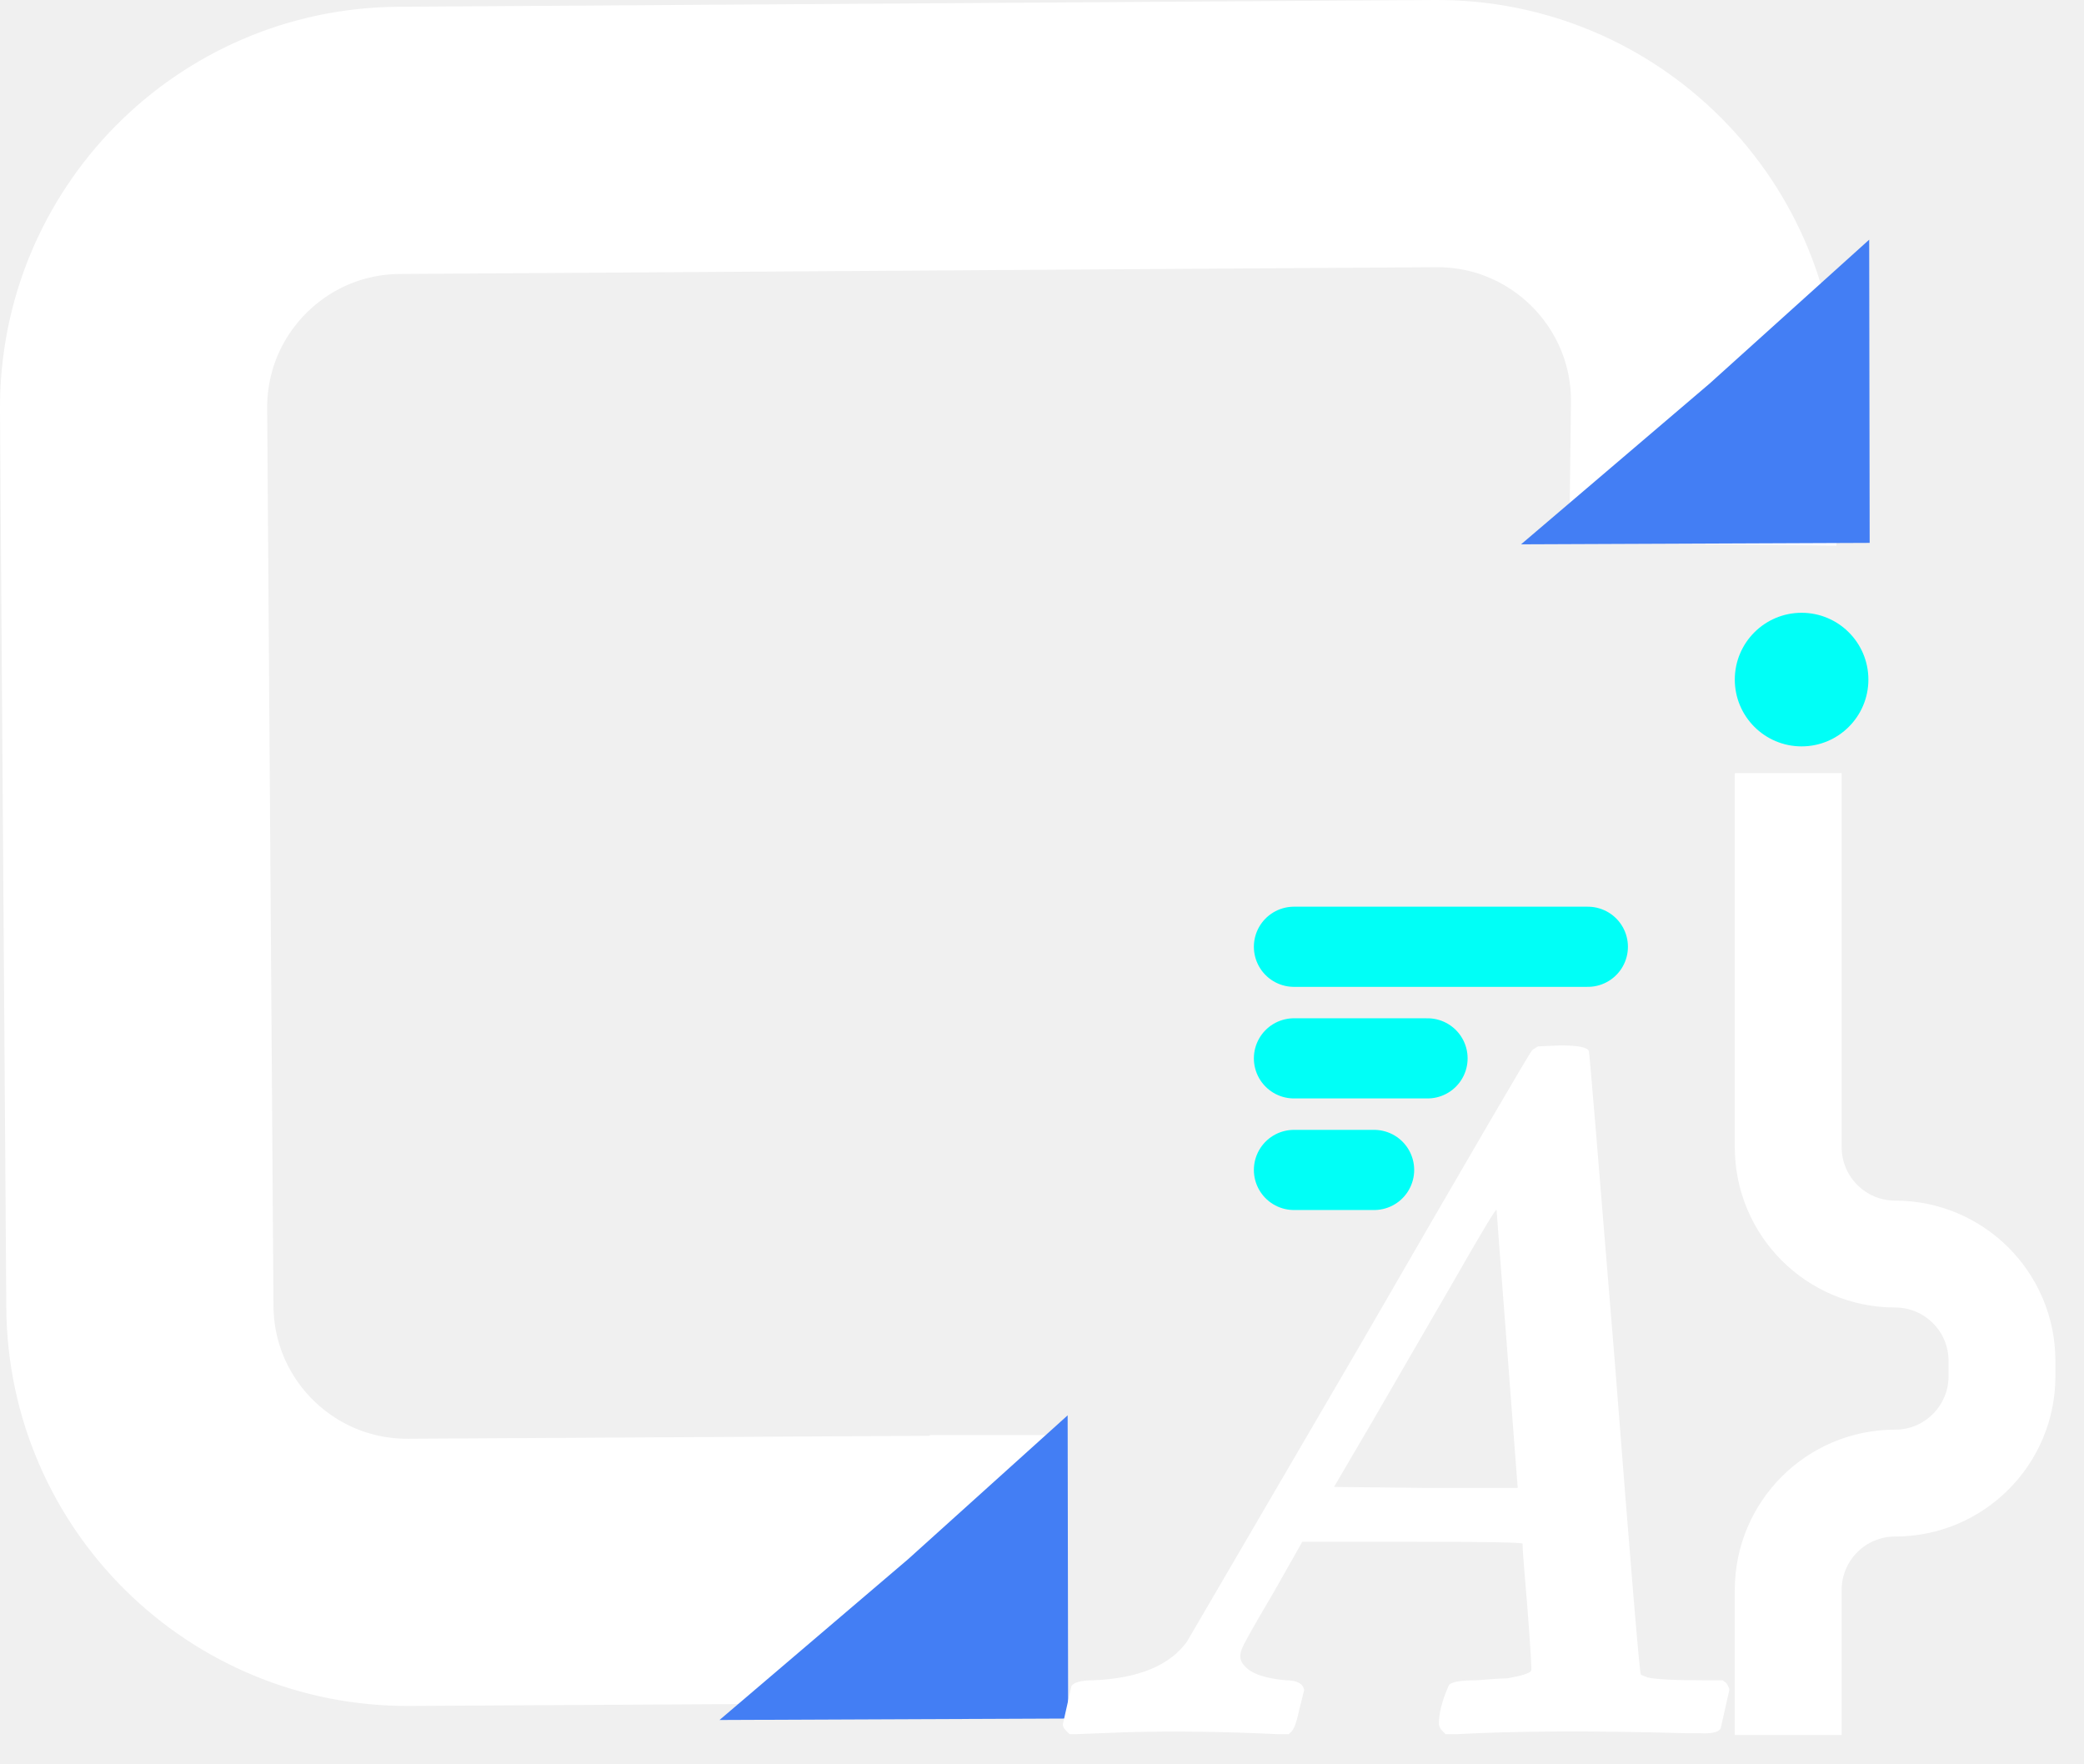
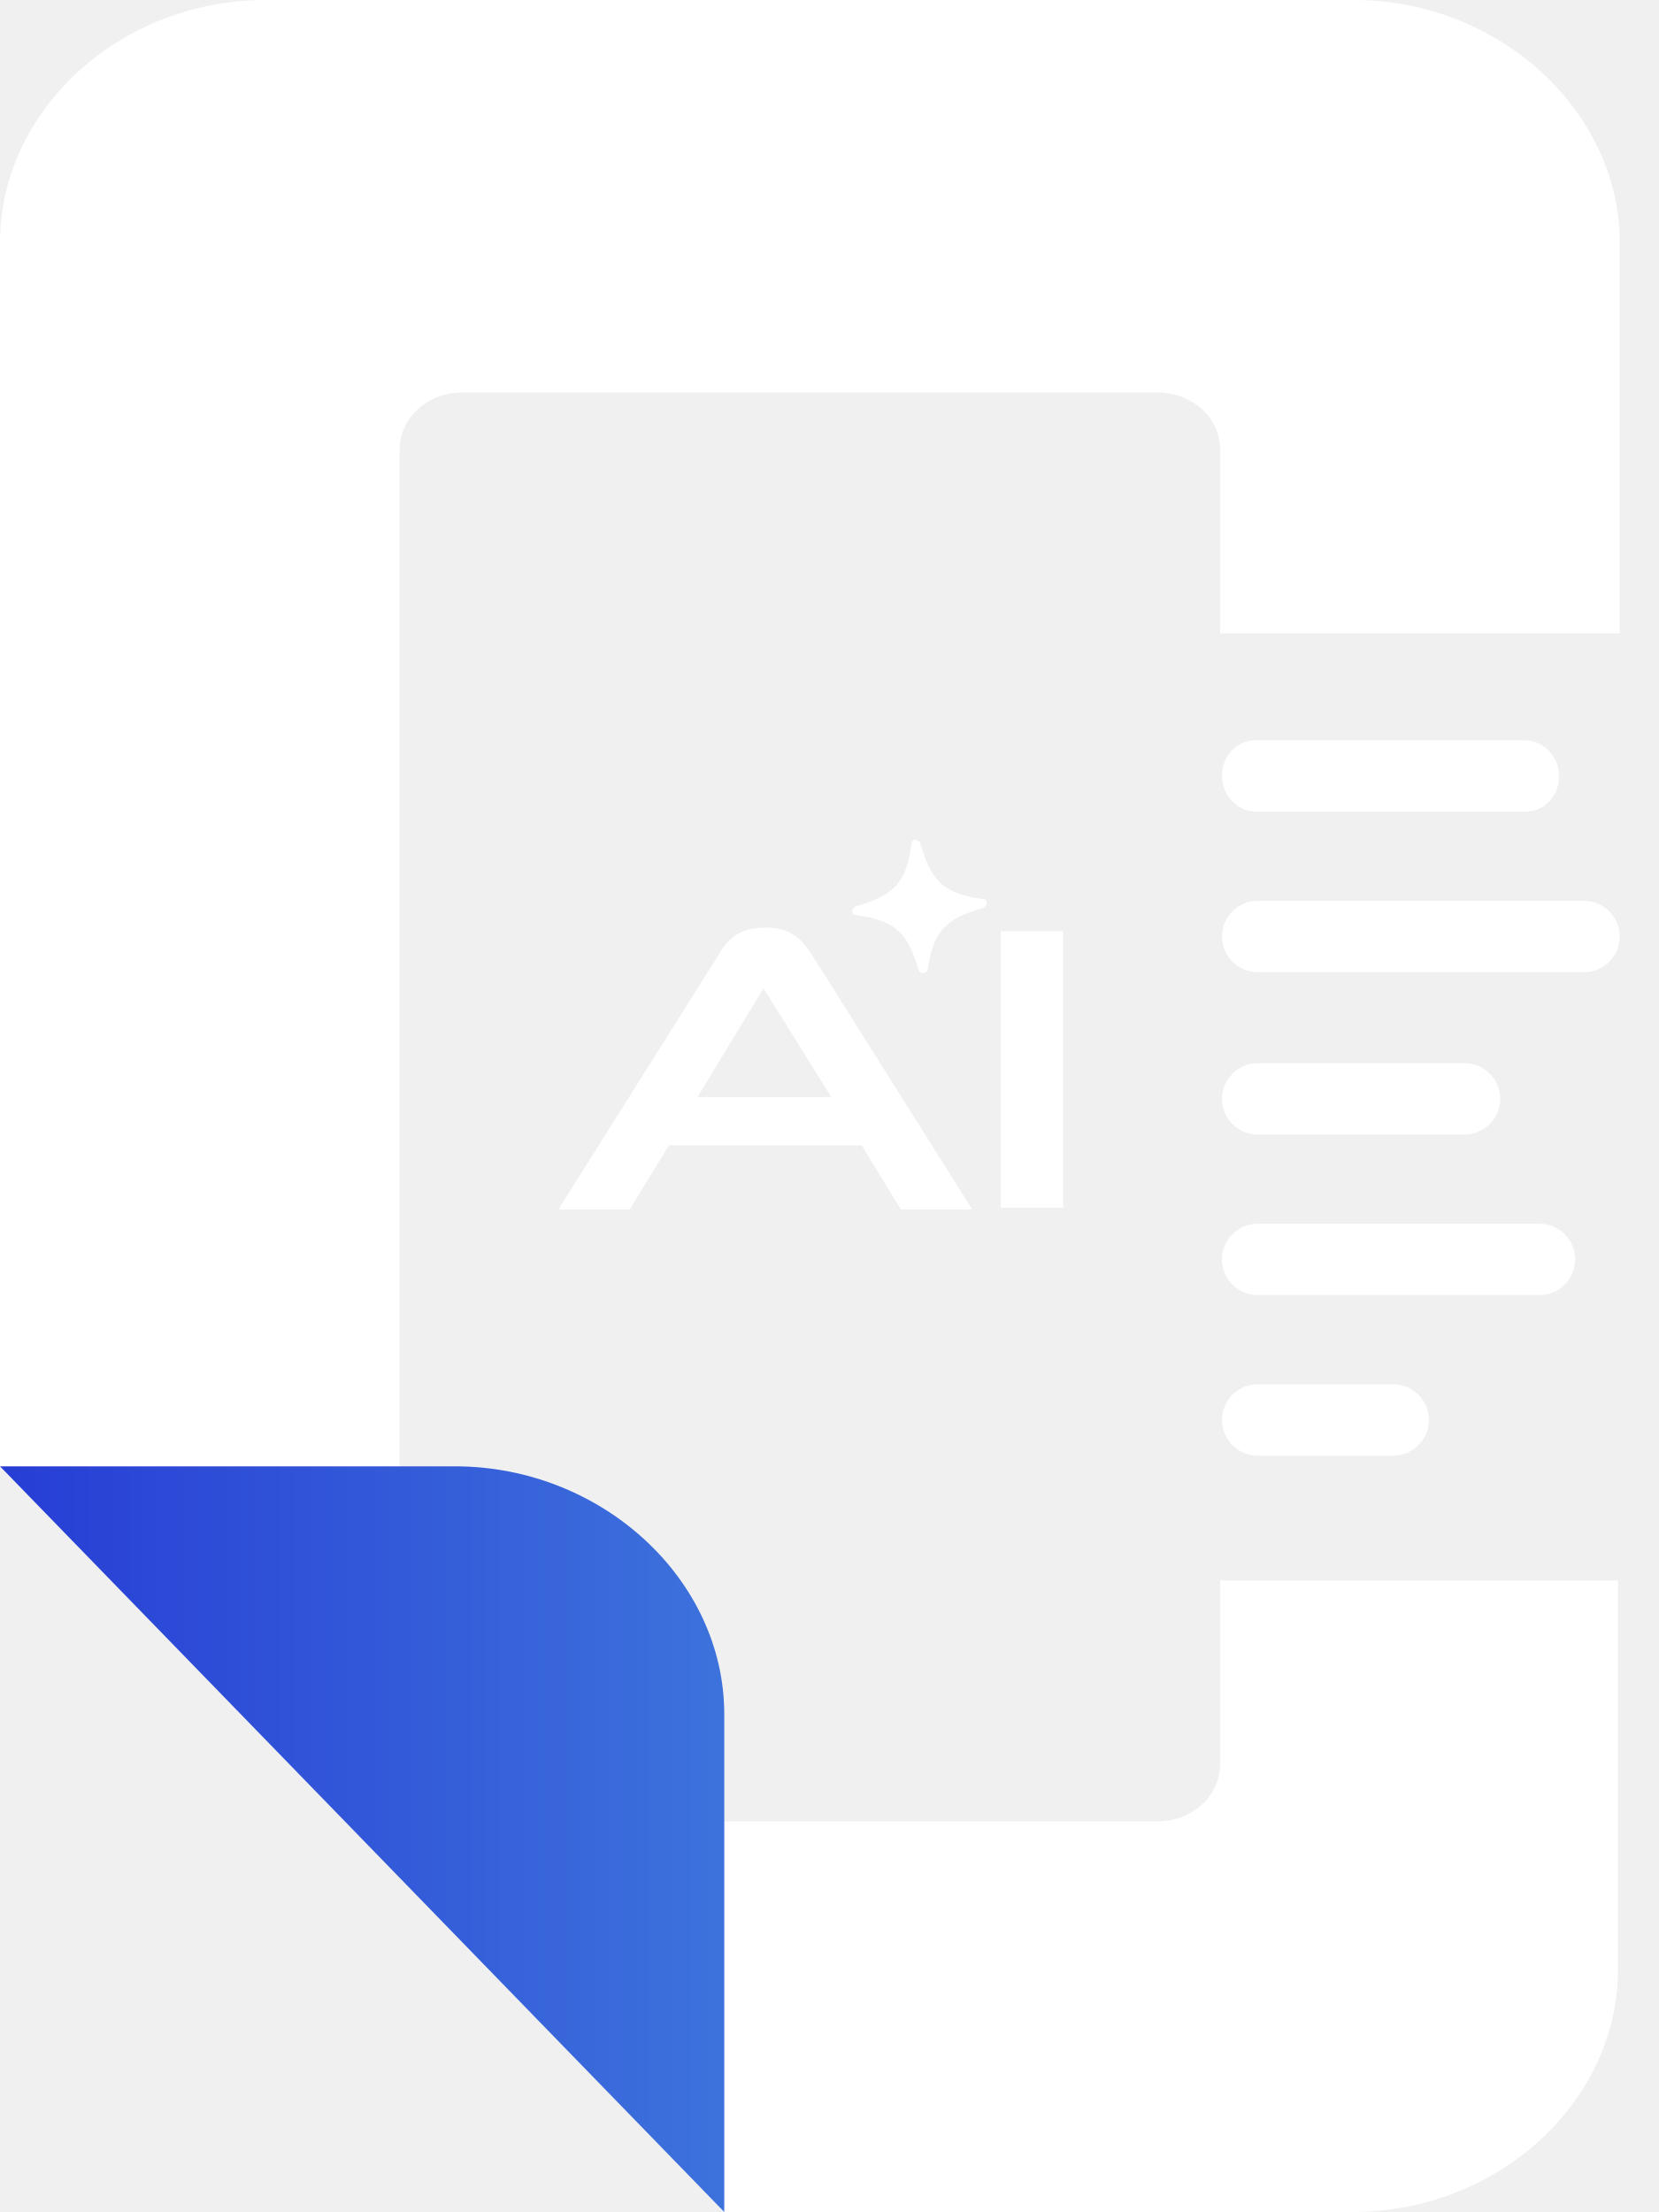
- <svg xmlns="http://www.w3.org/2000/svg" width="39" height="33" viewBox="0 0 39 33" fill="none">
-   <path d="M17.4 29.355L19.706 29.355L7.648 29.423C4.888 29.439 2.637 27.216 2.618 24.456L2.5 7.66C2.481 4.899 4.704 2.646 7.465 2.627L26.864 2.5C29.663 2.482 31.933 4.765 31.899 7.563L31.867 10.18" stroke="white" stroke-width="5" />
-   <path d="M16.993 29.178L19.98 26.485L19.989 32.159L13.465 32.186L16.993 29.178Z" fill="#437EF4" />
-   <path d="M31.993 7.178L34.98 4.485L34.989 10.159L28.465 10.186L31.993 7.178Z" fill="#437EF4" />
-   <path d="M28.781 19.581L29.195 19.563H29.213C29.537 19.563 29.711 19.599 29.735 19.671C29.747 19.719 29.909 21.663 30.221 25.503C30.521 29.367 30.683 31.311 30.707 31.335C30.719 31.347 30.761 31.365 30.833 31.389C30.977 31.425 31.325 31.443 31.877 31.443H32.237L32.309 31.497C32.345 31.557 32.363 31.599 32.363 31.623L32.201 32.343C32.165 32.415 32.033 32.445 31.805 32.433C31.757 32.433 31.667 32.433 31.535 32.433C29.795 32.385 28.373 32.391 27.269 32.451H27.053L26.999 32.397C26.951 32.349 26.927 32.301 26.927 32.253C26.927 32.061 26.987 31.827 27.107 31.551C27.131 31.479 27.305 31.443 27.629 31.443C27.917 31.419 28.109 31.407 28.205 31.407C28.481 31.359 28.631 31.311 28.655 31.263C28.667 31.251 28.643 30.855 28.583 30.075C28.523 29.379 28.493 28.983 28.493 28.887C28.493 28.863 27.809 28.851 26.441 28.851H24.371L23.831 29.805C23.447 30.453 23.249 30.807 23.237 30.867C23.189 30.987 23.207 31.089 23.291 31.173C23.411 31.317 23.669 31.407 24.065 31.443C24.233 31.443 24.341 31.485 24.389 31.569L24.407 31.623L24.317 31.983C24.269 32.211 24.221 32.349 24.173 32.397L24.119 32.451H23.903C22.907 32.403 21.965 32.391 21.077 32.415C20.465 32.439 20.153 32.451 20.141 32.451H20.015L19.961 32.397C19.913 32.349 19.889 32.307 19.889 32.271L20.051 31.551C20.099 31.479 20.237 31.443 20.465 31.443C21.305 31.407 21.887 31.167 22.211 30.723L25.469 25.143C27.557 21.531 28.625 19.701 28.673 19.653C28.685 19.641 28.721 19.617 28.781 19.581ZM28.205 25.251C28.073 23.535 28.007 22.665 28.007 22.641C28.007 22.593 27.743 23.031 27.215 23.955L25.703 26.565L24.965 27.825L26.675 27.843H28.403C28.403 27.855 28.337 26.991 28.205 25.251Z" fill="white" />
-   <circle cx="33.715" cy="12.717" r="1.25" fill="#00FFF7" />
-   <path d="M33.465 14.467V21.467C33.465 22.571 34.361 23.467 35.465 23.467C36.57 23.467 37.465 24.362 37.465 25.467V25.753C37.465 26.857 36.57 27.753 35.465 27.753C34.361 27.753 33.465 28.648 33.465 29.753V32.467" stroke="white" stroke-width="2" />
-   <line x1="24.215" y1="17.717" x2="29.715" y2="17.717" stroke="#00FFF7" stroke-width="1.5" stroke-linecap="round" />
-   <line x1="24.215" y1="19.805" x2="26.715" y2="19.805" stroke="#00FFF7" stroke-width="1.5" stroke-linecap="round" />
-   <line x1="24.215" y1="21.893" x2="25.715" y2="21.893" stroke="#00FFF7" stroke-width="1.5" stroke-linecap="round" />
+ <svg xmlns="http://www.w3.org/2000/svg" width="30" height="40" viewBox="0 0 30 40" fill="none">
+   <path d="M29.29 11.419V4.387C29.29 2 27.097 0 24.484 0H4.806C2.161 0 0 2 0 4.387V26.516L13.097 40H24.452C27.097 40 29.258 38 29.258 35.613V28.581H22.064V31.903C22.064 32.484 21.548 32.935 20.936 32.935H8.355C7.742 32.935 7.226 32.484 7.226 31.903V8.129C7.226 7.548 7.742 7.097 8.355 7.097H20.936C21.548 7.097 22.064 7.548 22.064 8.129V11.452H29.29V11.419Z" fill="white" />
+   <path d="M13.097 40V31C13.097 28.548 10.871 26.516 8.226 26.516H0L13.097 40Z" fill="url(#paint0_linear_1335_4813)" />
+   <path d="M22.097 14.032C22.097 13.678 22.355 13.387 22.71 13.387H27.581C27.903 13.387 28.194 13.678 28.194 14.032C28.194 14.387 27.935 14.678 27.581 14.678H22.71C22.387 14.678 22.097 14.387 22.097 14.032Z" fill="white" />
+   <path d="M22.097 16.935C22.097 16.581 22.387 16.29 22.742 16.29H28.645C29 16.29 29.29 16.581 29.29 16.935C29.29 17.29 29 17.581 28.645 17.581H22.742C22.387 17.581 22.097 17.29 22.097 16.935Z" fill="white" />
+   <path d="M22.097 19.871C22.097 19.516 22.387 19.226 22.742 19.226H26.484C26.839 19.226 27.129 19.516 27.129 19.871C27.129 20.226 26.839 20.516 26.484 20.516H22.742C22.387 20.516 22.097 20.226 22.097 19.871Z" fill="white" />
+   <path d="M22.097 22.774C22.097 22.419 22.387 22.129 22.742 22.129H27.839C28.194 22.129 28.484 22.419 28.484 22.774C28.484 23.129 28.194 23.419 27.839 23.419H22.742C22.387 23.419 22.097 23.129 22.097 22.774Z" fill="white" />
+   <path d="M22.097 25.677C22.097 25.323 22.387 25.032 22.742 25.032H25.194C25.548 25.032 25.839 25.323 25.839 25.677C25.839 26.032 25.548 26.323 25.194 26.323H22.742C22.387 26.323 22.097 26.032 22.097 25.677Z" fill="white" />
+   <path d="M15.581 20.71H12.097L11.387 21.871H10.097L13 17.258C13.162 16.968 13.387 16.774 13.839 16.774C14.291 16.774 14.484 16.968 14.678 17.258L17.581 21.871H16.291L15.581 20.71ZM12.613 19.839H15.033L13.807 17.871L12.613 19.839Z" fill="white" />
+   <path d="M18.097 21.871V16.839H19.226V21.839H18.097V21.871Z" fill="white" />
+   <path d="M16.613 17.549C16.42 16.871 16.194 16.645 15.484 16.549C15.387 16.549 15.387 16.419 15.484 16.387C16.162 16.194 16.387 15.968 16.484 15.258C16.484 15.161 16.613 15.161 16.645 15.258C16.839 15.935 17.065 16.161 17.774 16.258C17.871 16.258 17.871 16.387 17.774 16.419C17.097 16.613 16.871 16.839 16.774 17.549C16.742 17.613 16.645 17.613 16.613 17.549Z" fill="white" />
+   <defs>
+     <linearGradient id="paint0_linear_1335_4813" x1="13.095" y1="33.264" x2="0" y2="33.264" gradientUnits="userSpaceOnUse">
+       <stop stop-color="#3D72DC" />
+       <stop offset="1" stop-color="#273DD5" />
+     </linearGradient>
+   </defs>
</svg>
